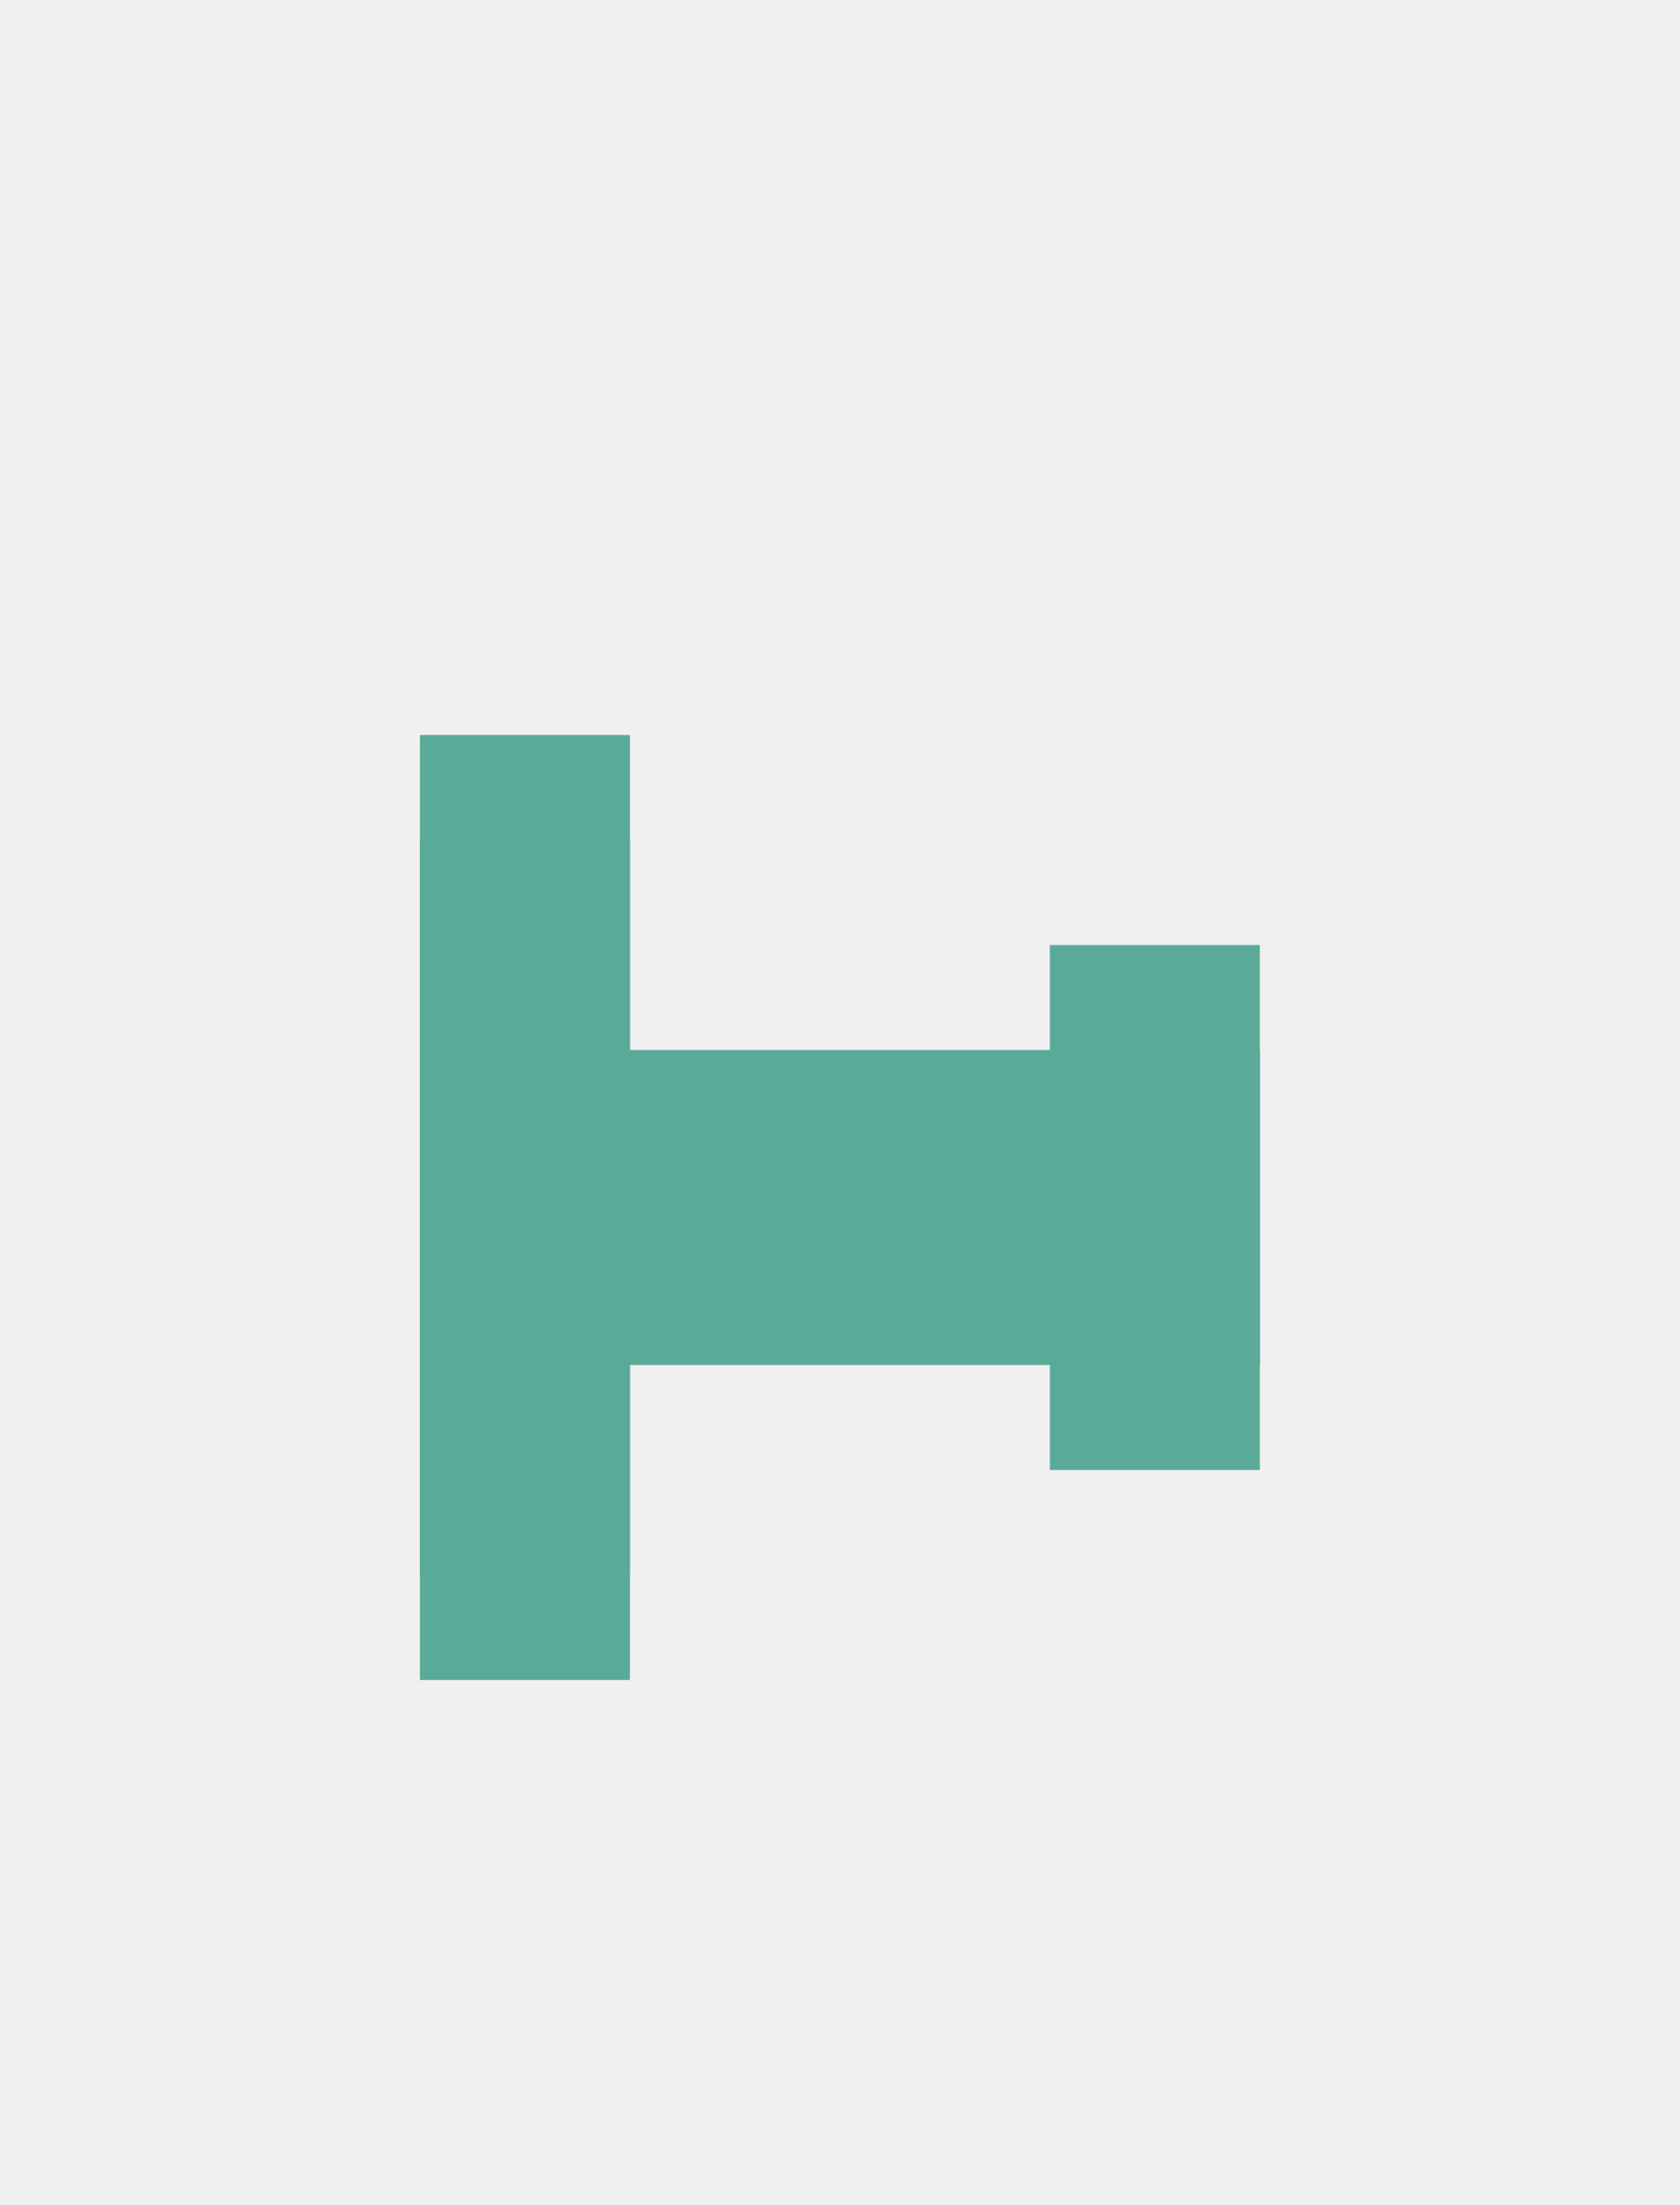
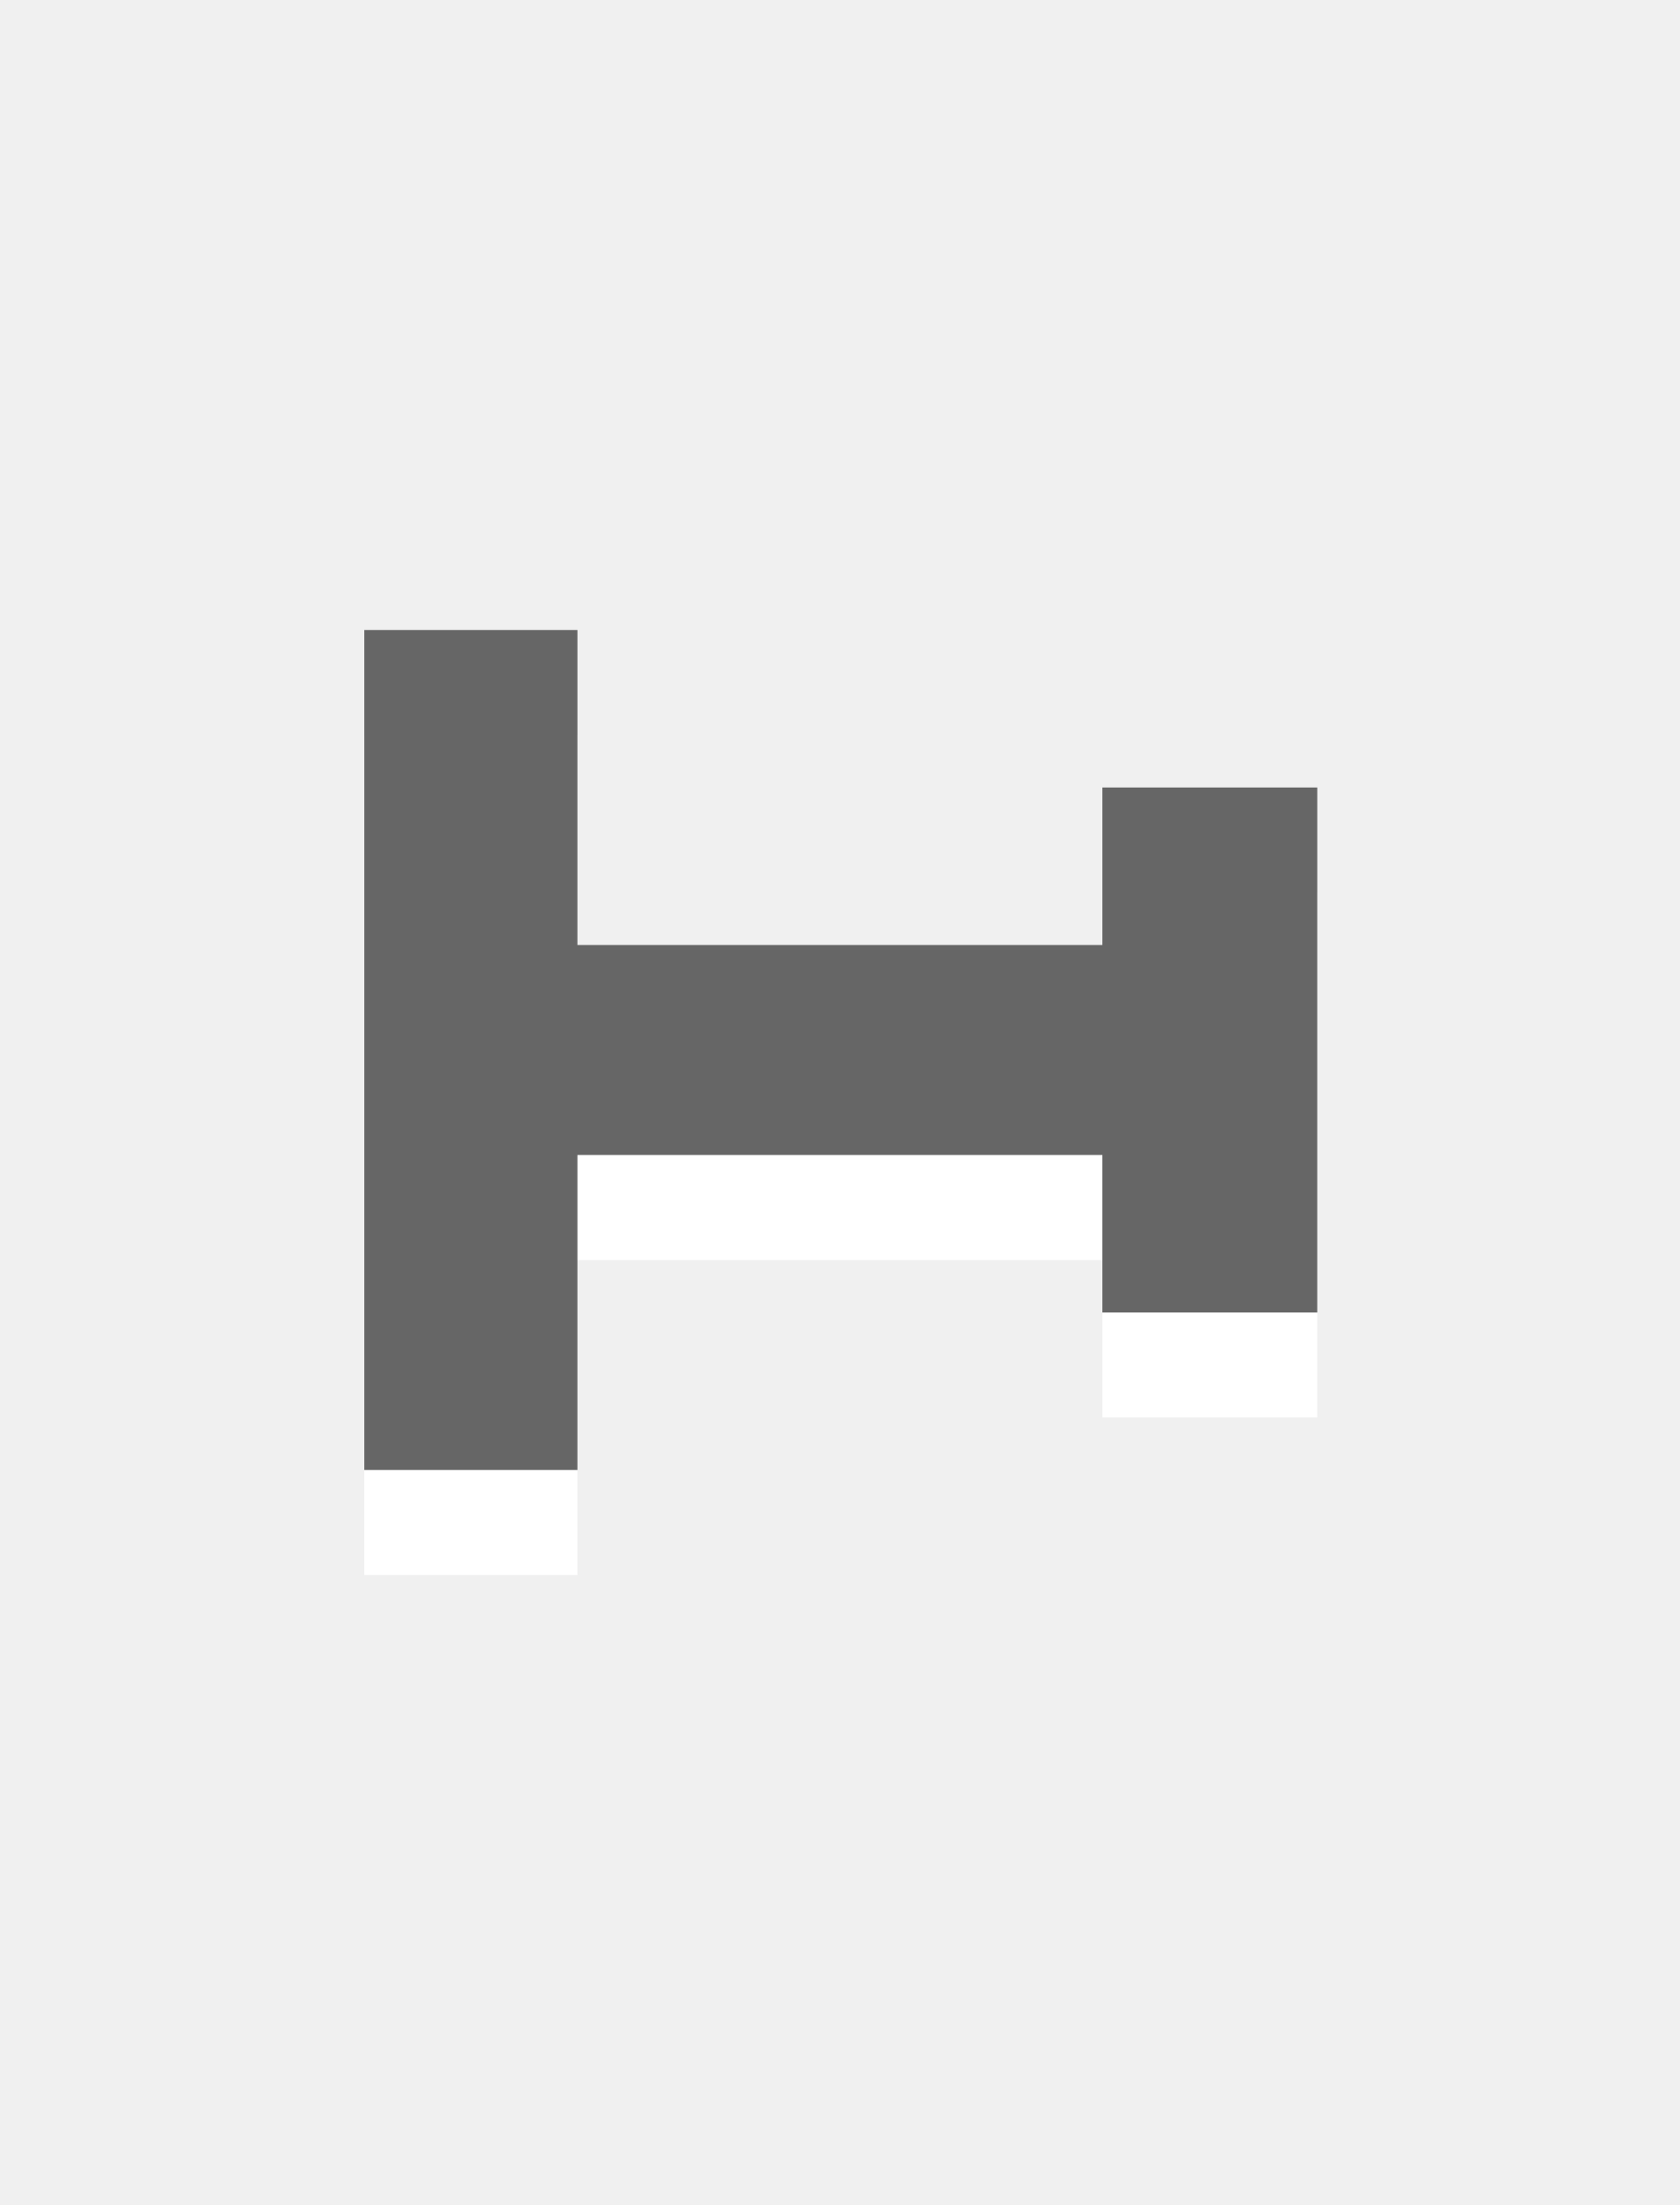
<svg xmlns="http://www.w3.org/2000/svg" height="21" width="16" version="1.1" id="svg2">
  <defs id="defs4">
    <linearGradient id="a" y2="12.083" gradientUnits="userSpaceOnUse" x2="11.17" gradientTransform="matrix(.70711 .70711 -.70711 .70711 10.121 -2.435)" y1="7.844" x1="6.931">
      <stop offset="0" id="stop7" />
      <stop stop-color="#646464" offset="1" id="stop9" />
    </linearGradient>
  </defs>
-   <path id="path4097" d="m 4,8 0,8 2,0 0,-3 4,0 0,1 2,0 0,-4 -2,0 0,1 -4,0 0,-3 z" style="fill:#5aaa9a;fill-opacity:1;stroke:none" />
-   <path style="fill:#5aaa9a;fill-opacity:1;stroke:none" d="m 4,7 0,8 2,0 0,-3 4,0 0,1 2,0 0,-4 -2,0 0,1 -4,0 0,-3 z" id="path4036" />
+   <path id="path4097" d="m 3.47,7 0,8 L 5.5,15 l 0,-3 5,0 0,1.5 2.047,0 0,-5 -2.047,0 0,1.5 -5,0 0,-3 z" style="fill:#ffffff;fill-opacity:1;stroke:none" />
+   <path style="fill:#666666;fill-opacity:1;stroke:none" d="m 3.47,6 0,8 L 5.5,14 l 0,-3 5,0 0,1.5 2.047,0 0,-5 -2.047,0 0,1.5 -5,0 0,-3 z" id="path4036" />
</svg>
